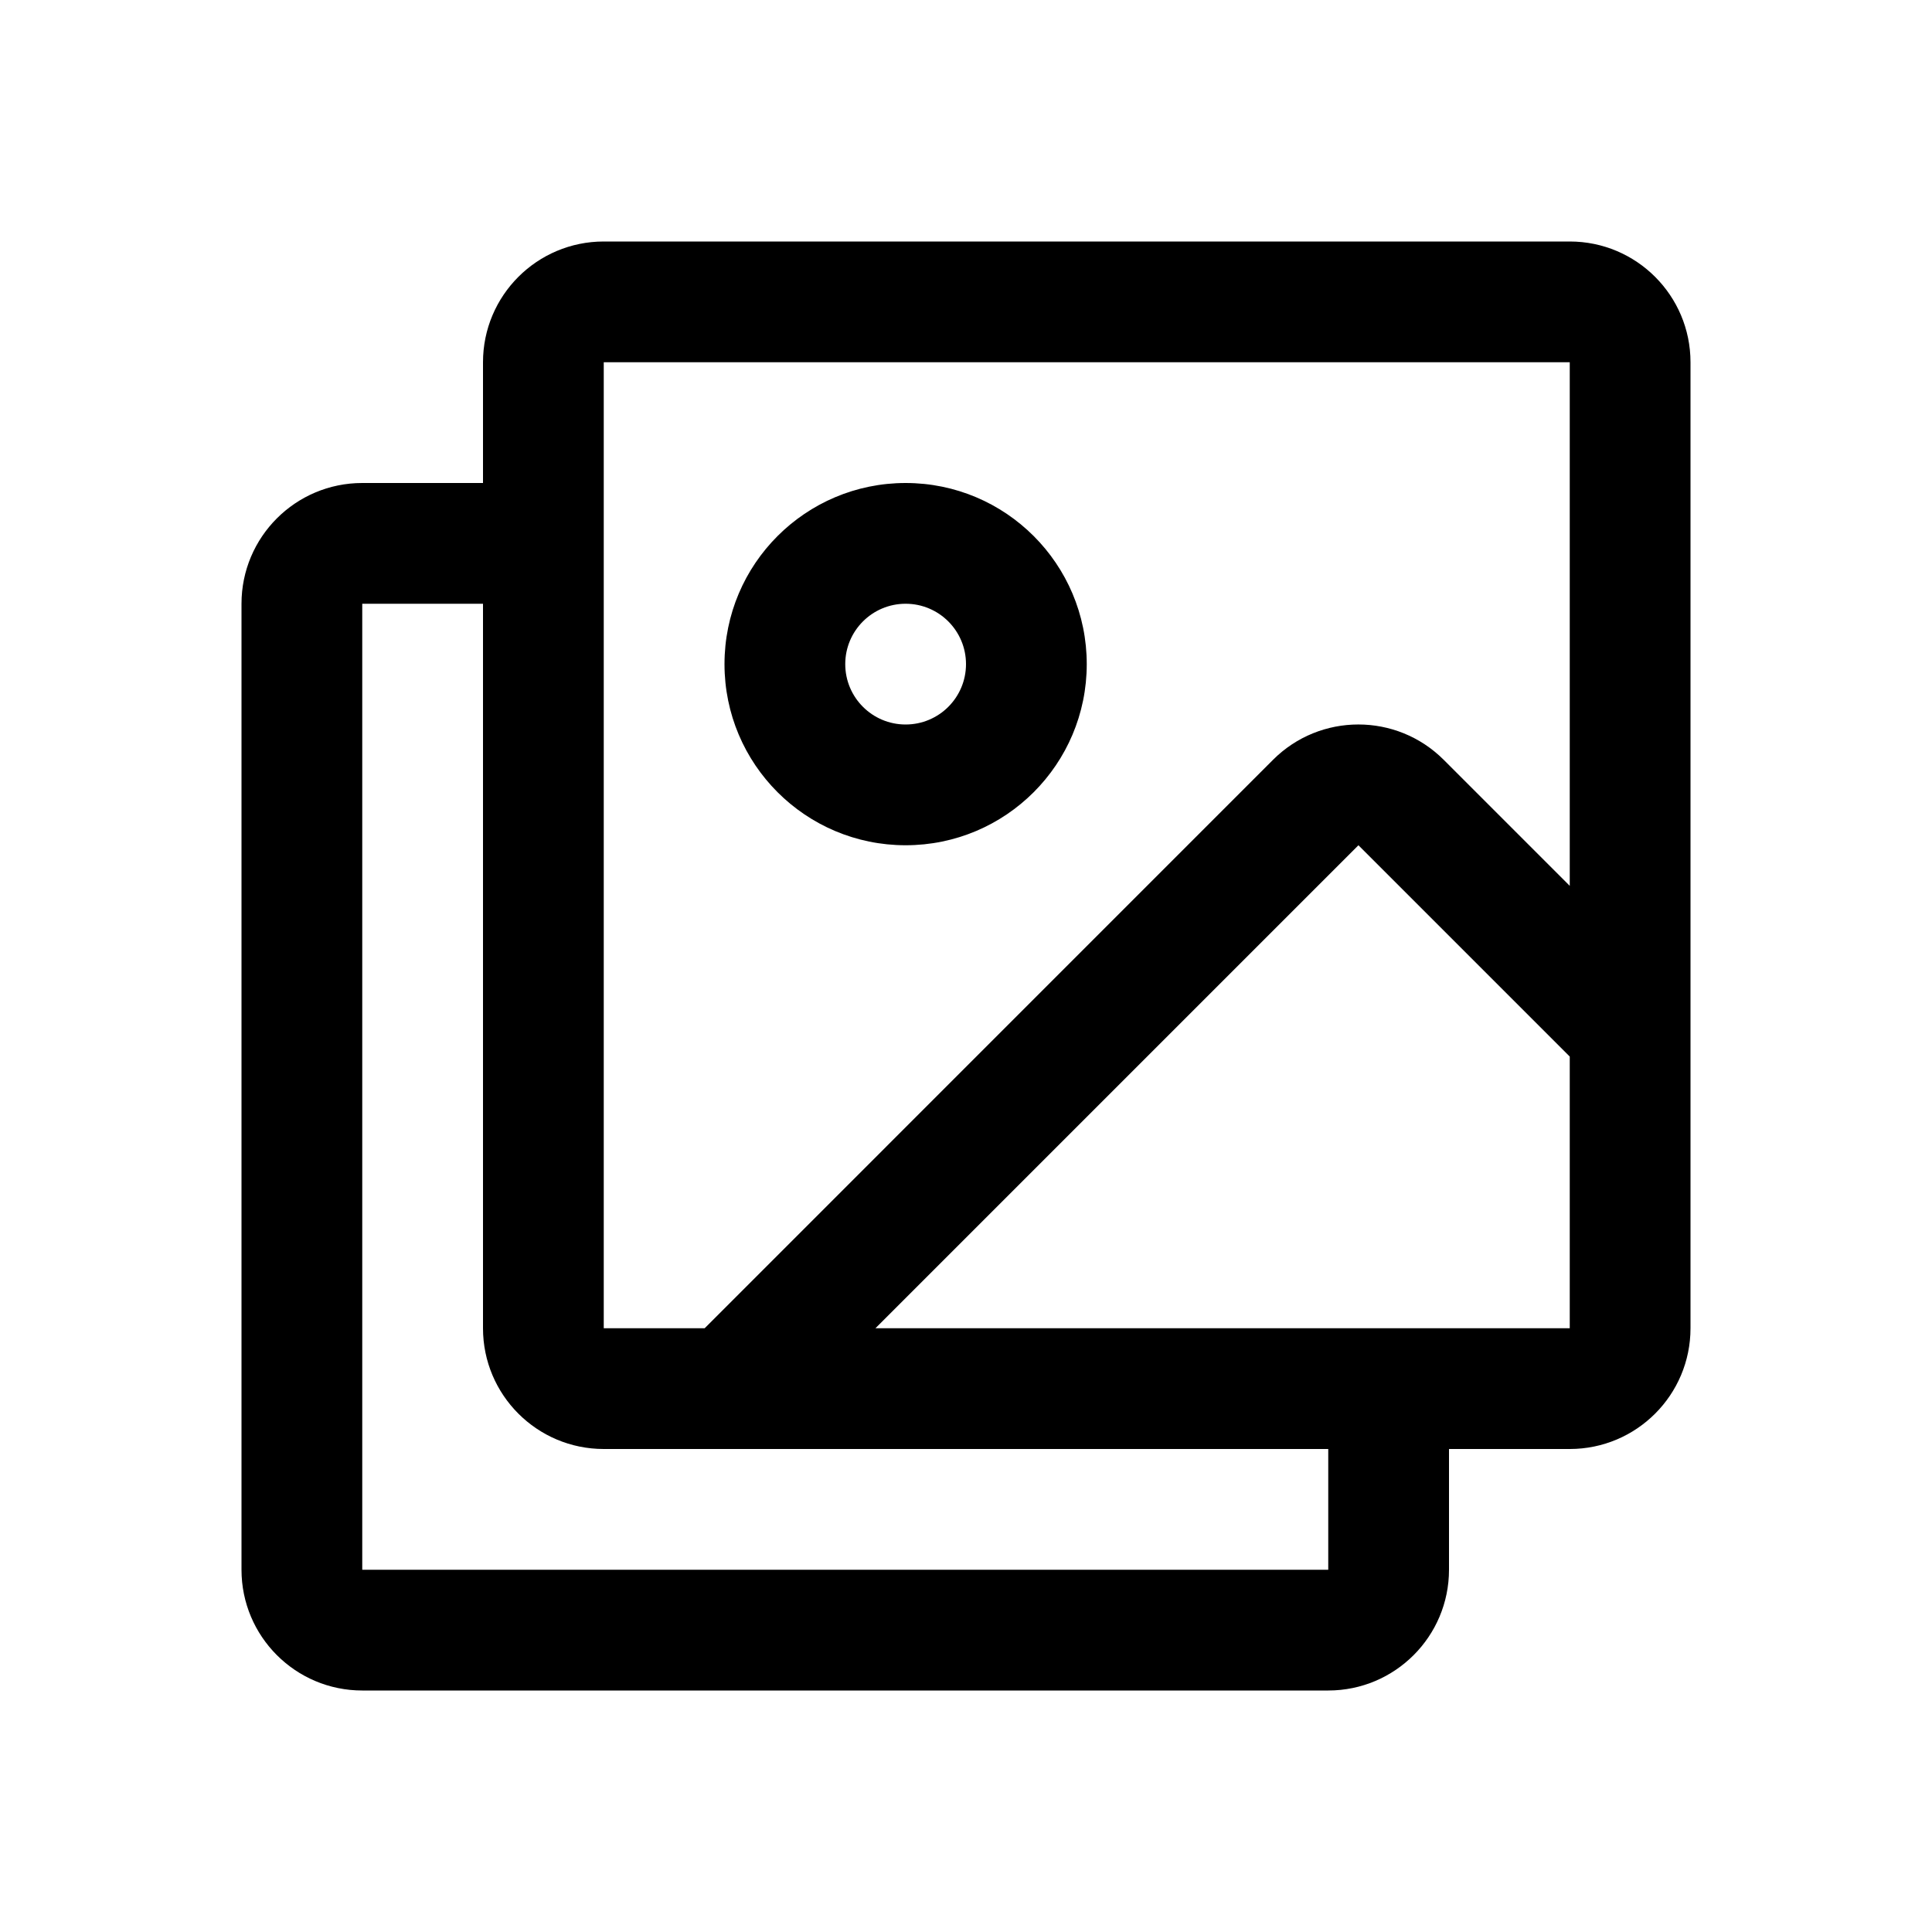
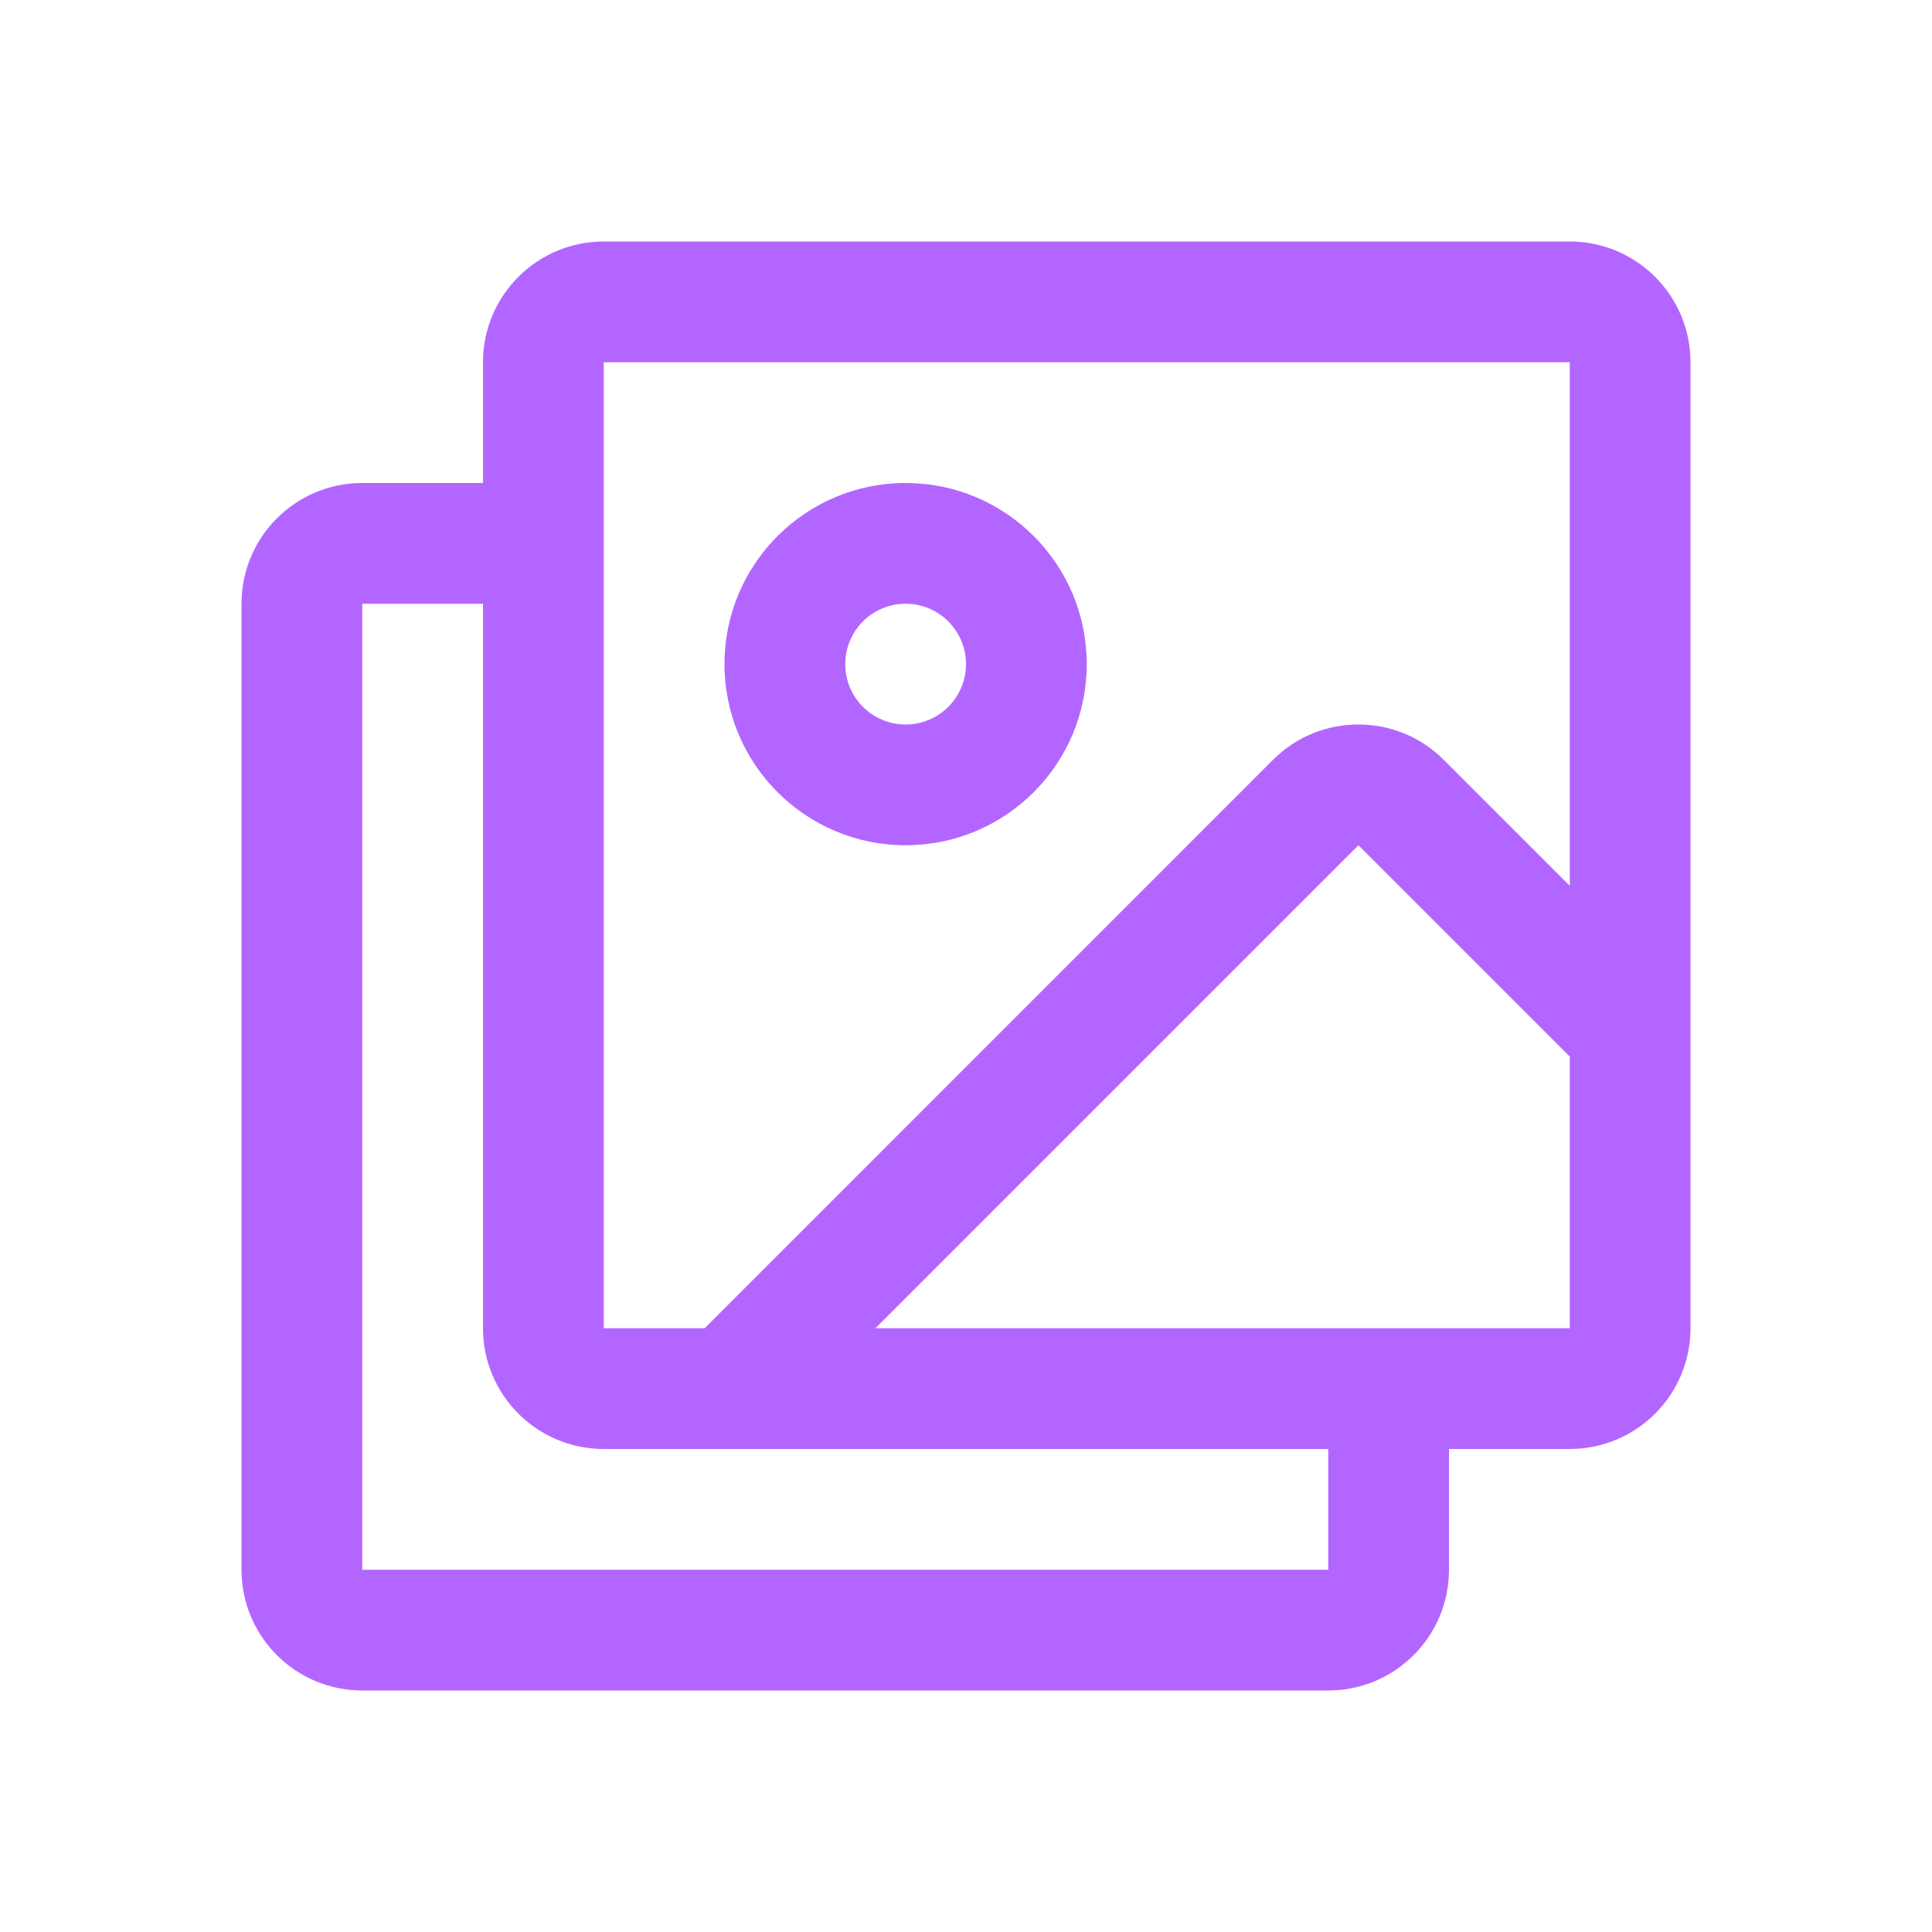
- <svg xmlns="http://www.w3.org/2000/svg" viewBox="0 0 256 256" fill="currentColor">
+ <svg xmlns="http://www.w3.org/2000/svg" viewBox="0 0 256 256" fill="#b366ff">
  <path d="M208,32H80A16,16,0,0,0,64,48V64H48A16,16,0,0,0,32,80V208a16,16,0,0,0,16,16H176a16,16,0,0,0,16-16V192h16a16,16,0,0,0,16-16V48A16,16,0,0,0,208,32ZM80,48H208v69.38l-16.7-16.7a16,16,0,0,0-22.62,0L93.37,176H80Zm96,160H48V80H64v96a16,16,0,0,0,16,16h96Zm32-32H116l64-64,28,28v36Zm-88-64A24,24,0,1,0,96,88,24,24,0,0,0,120,112Zm0-32a8,8,0,1,1-8,8A8,8,0,0,1,120,80Z" />
</svg>
